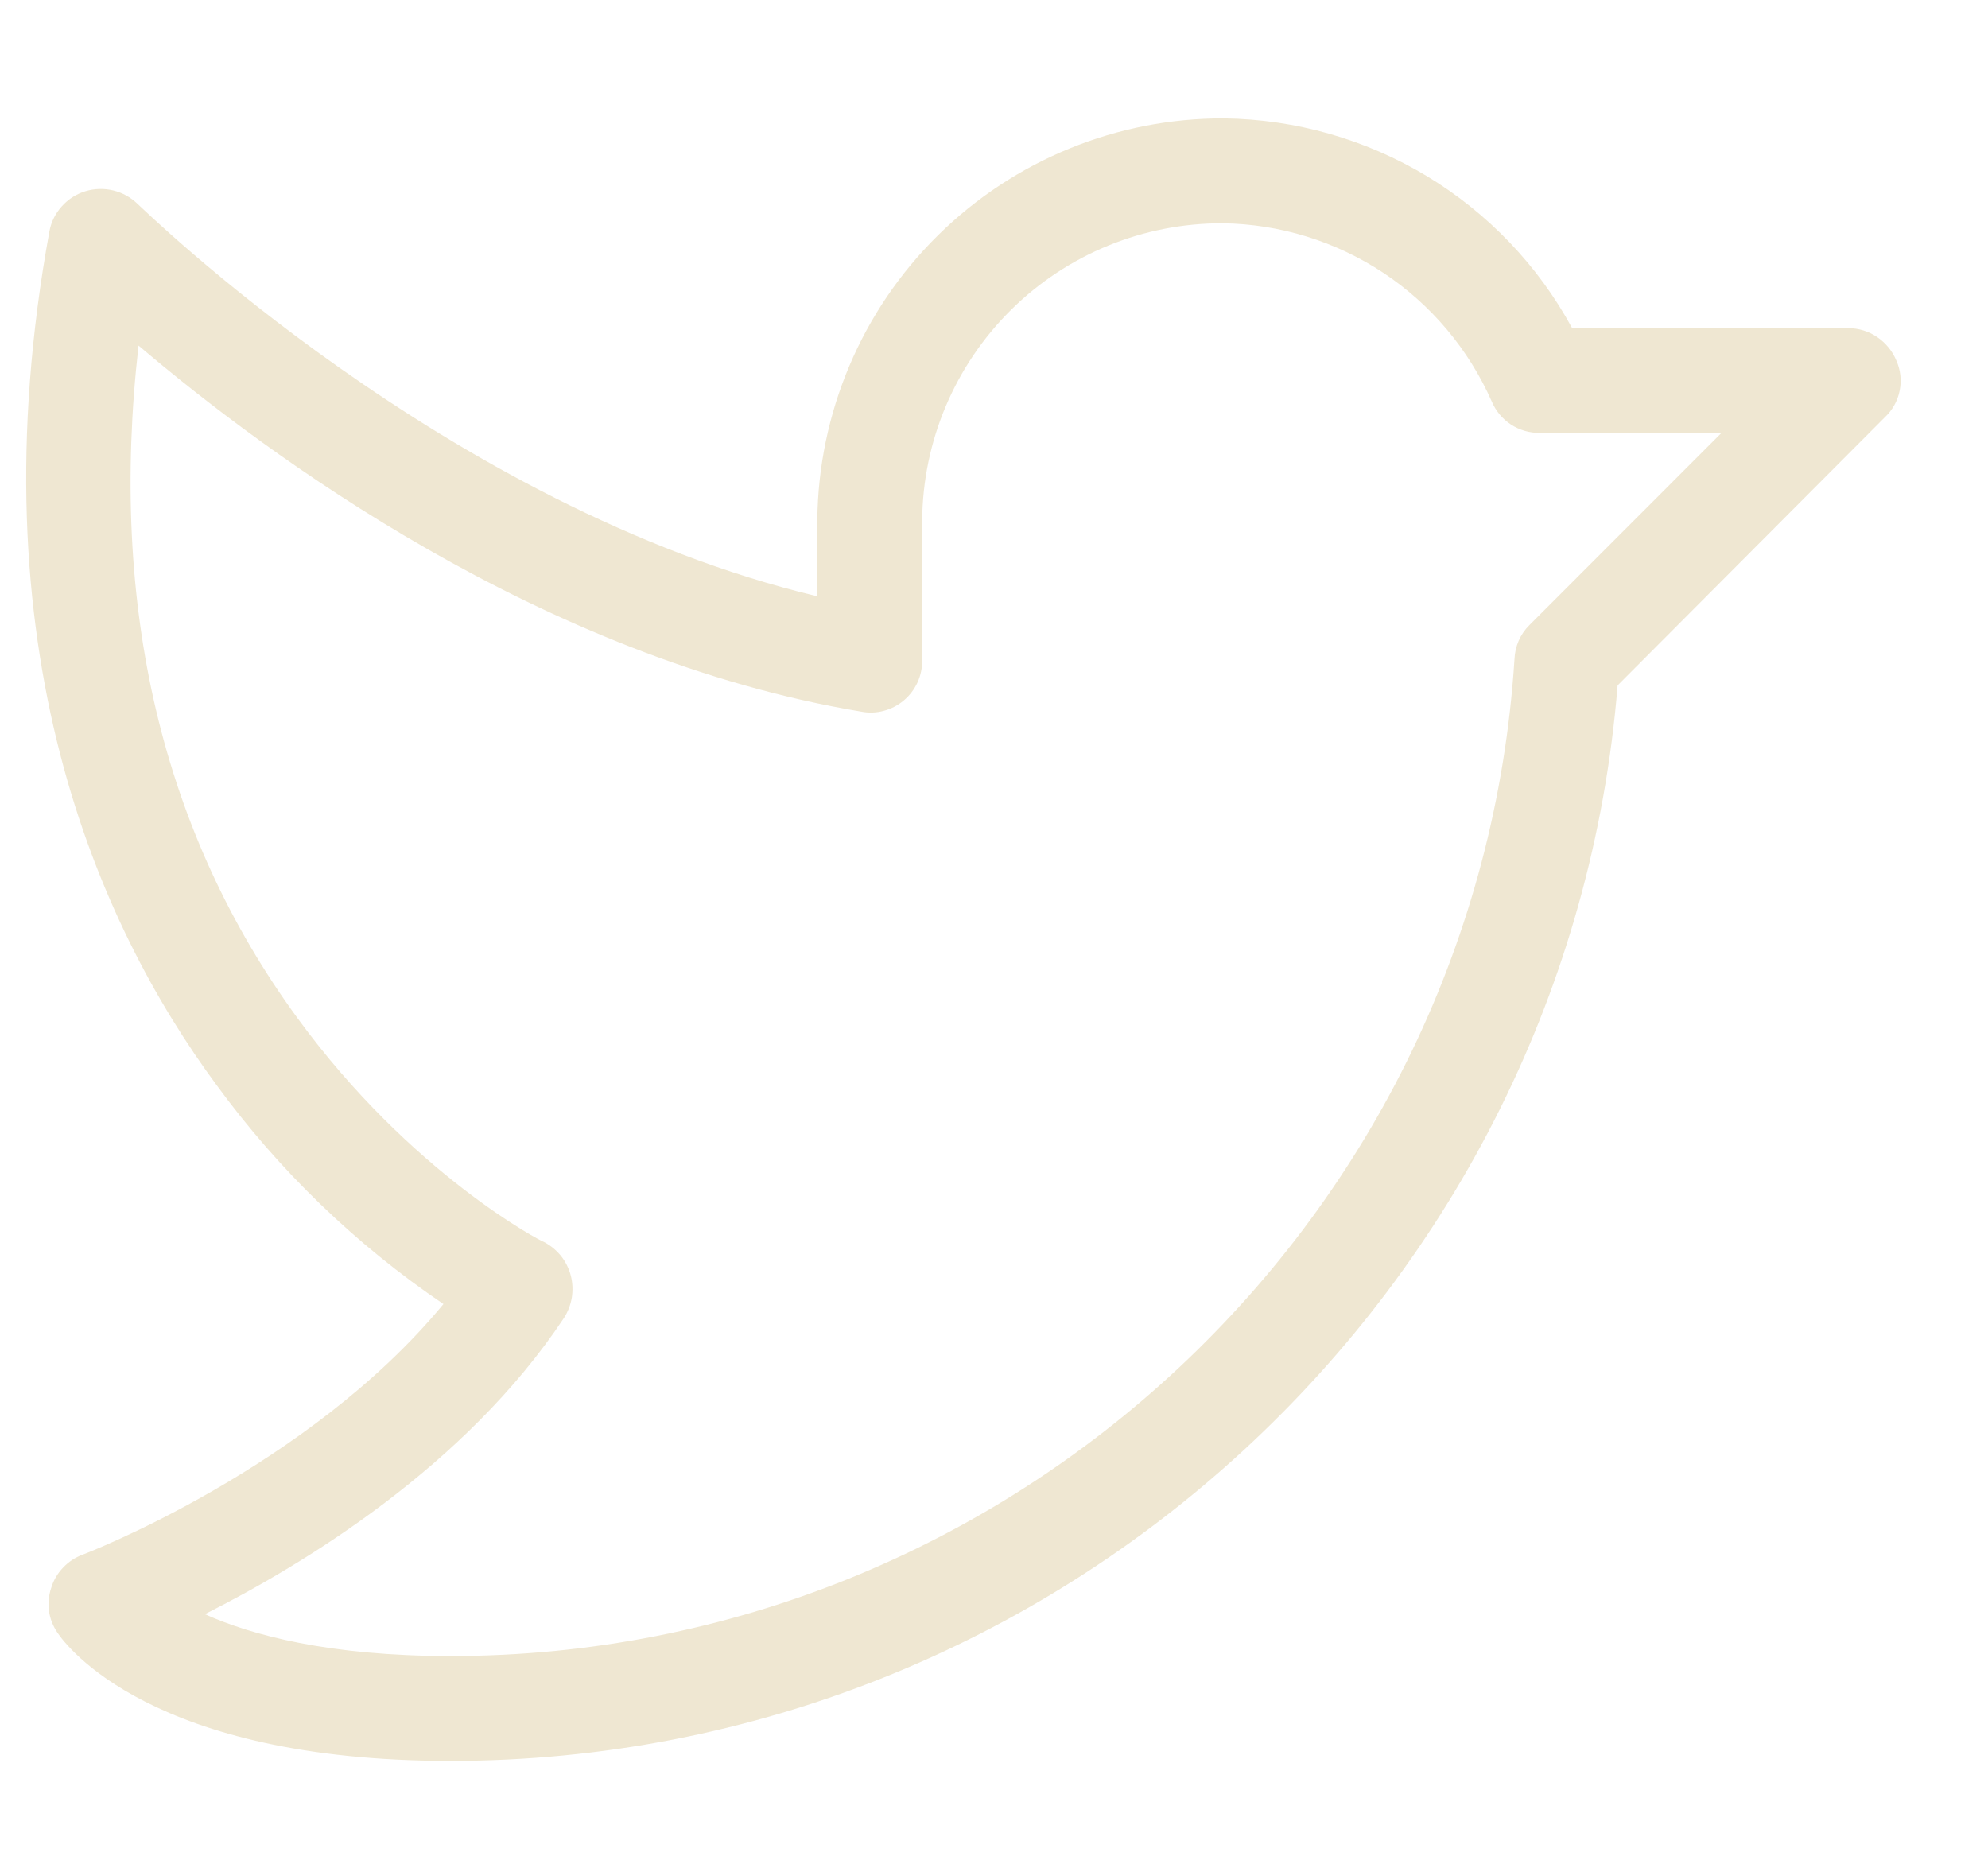
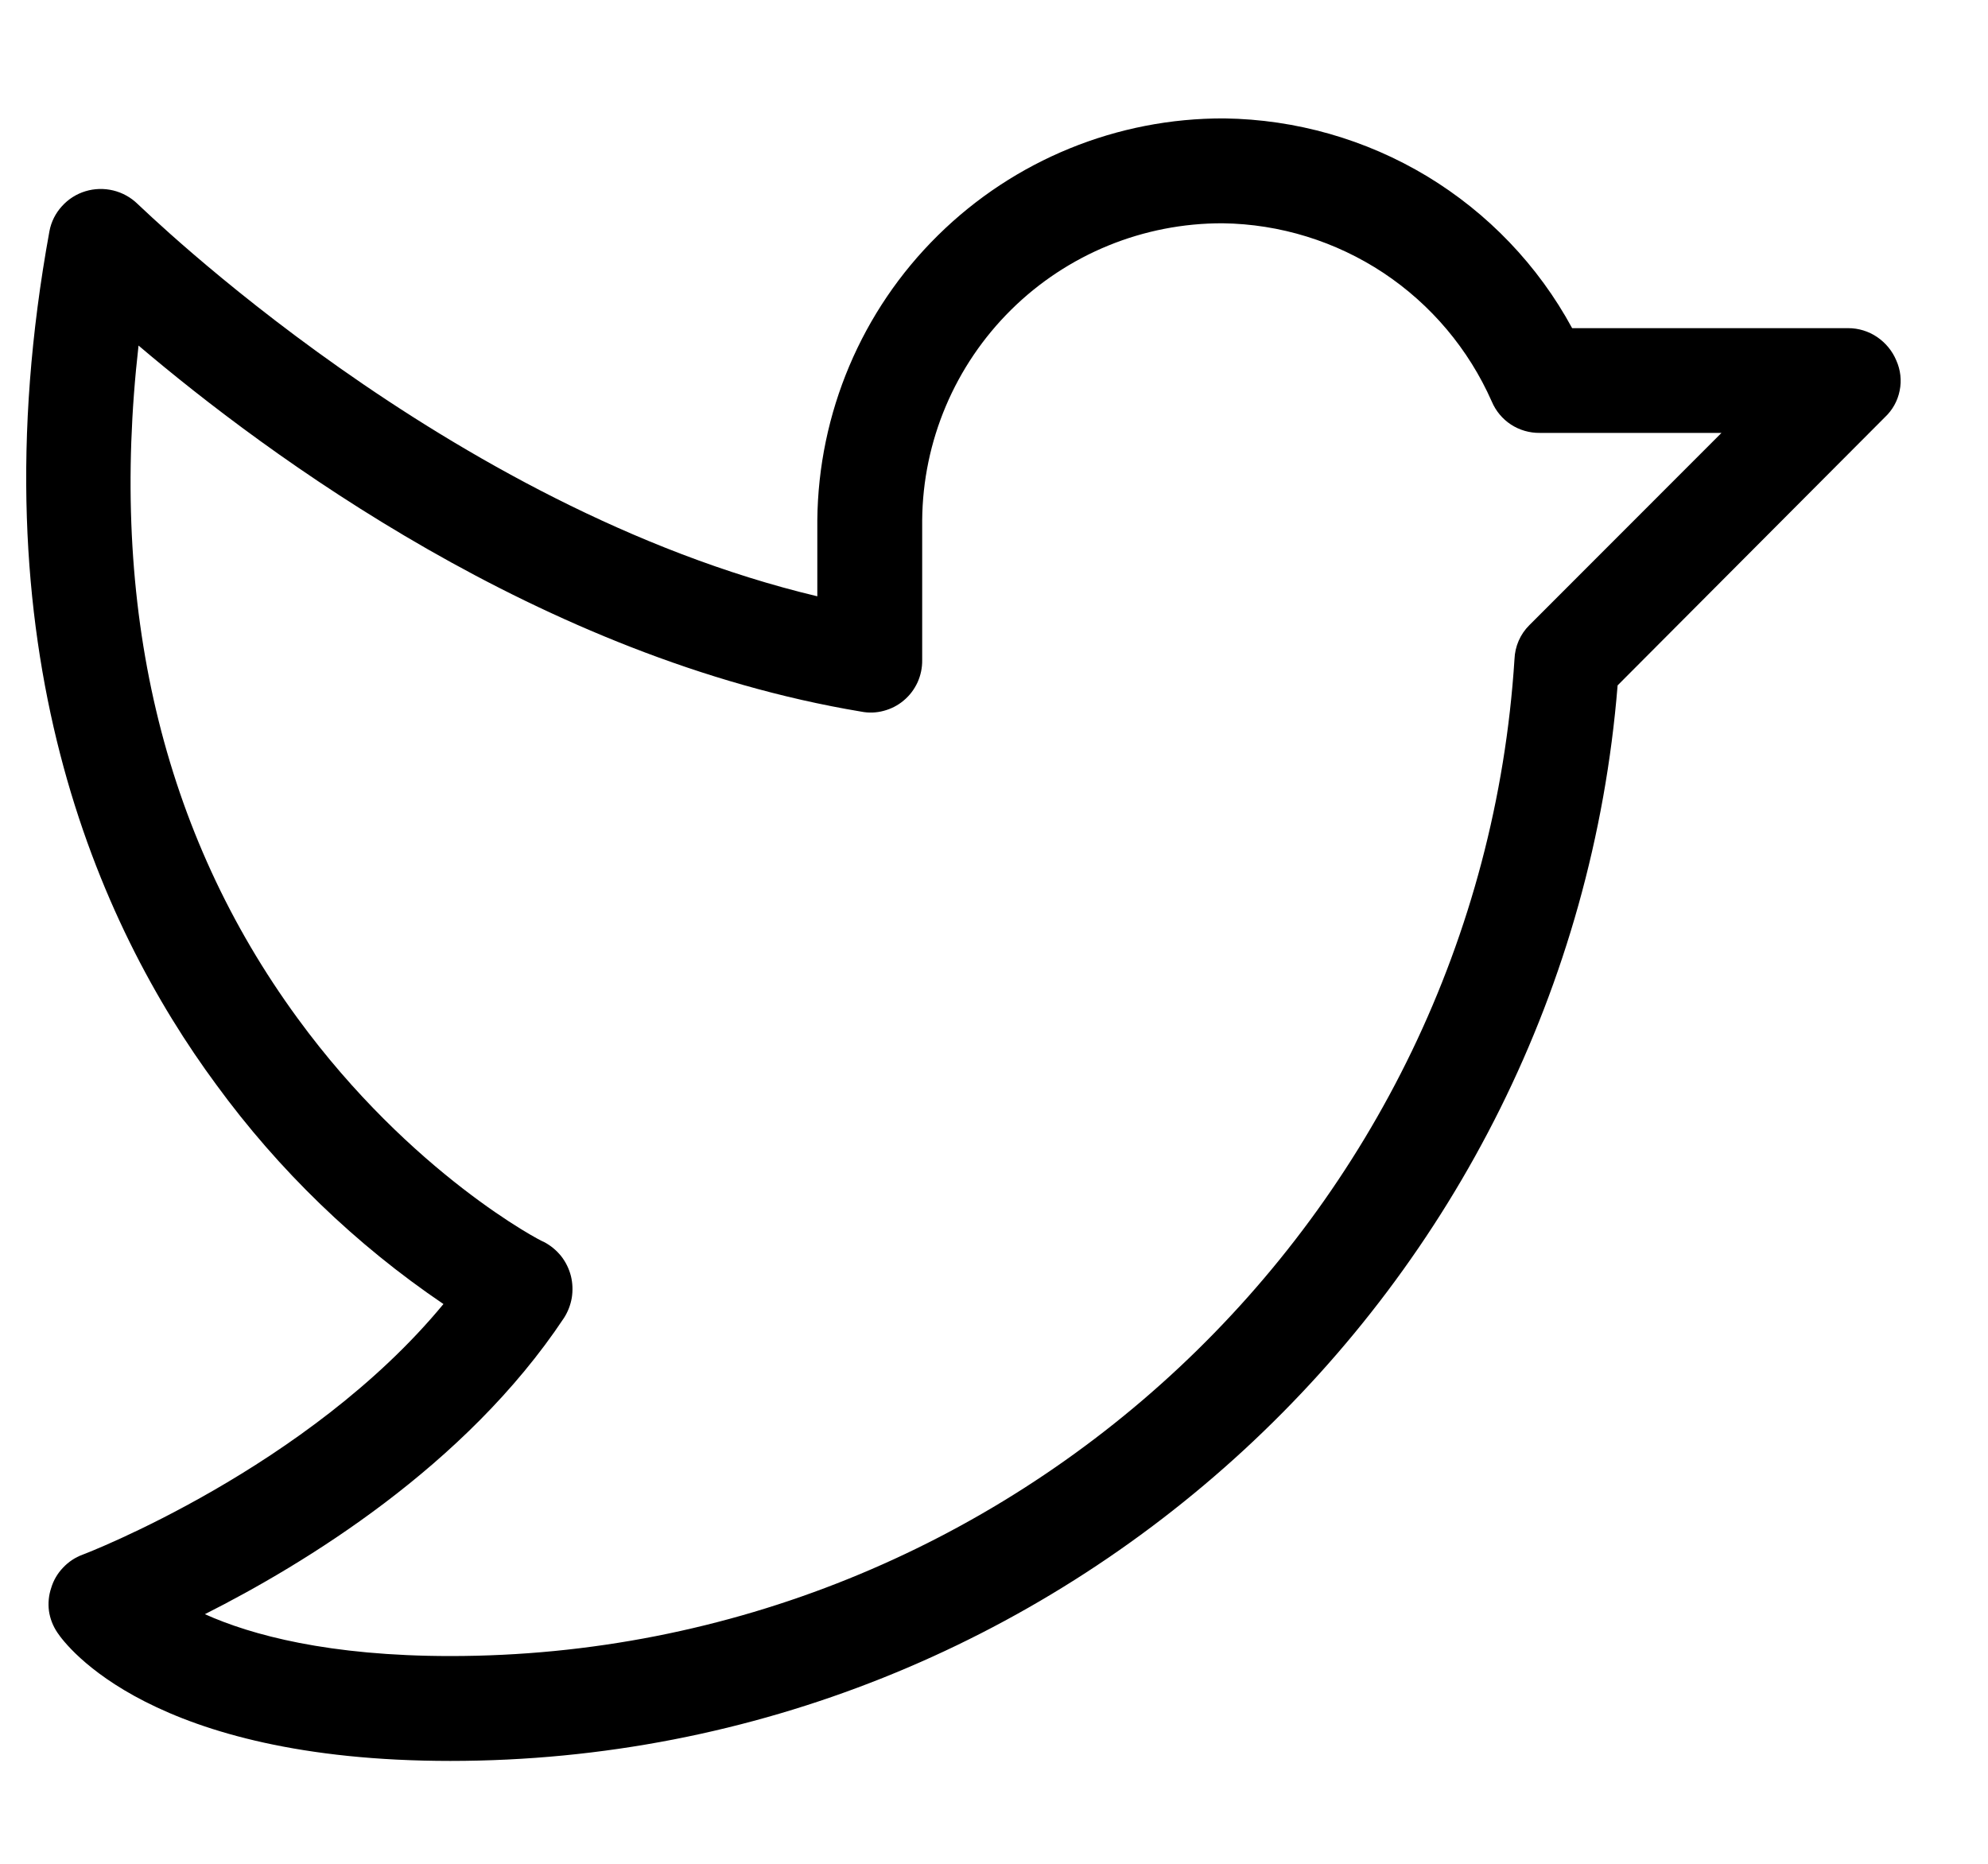
<svg xmlns="http://www.w3.org/2000/svg" width="16" height="15" viewBox="0 0 16 15" fill="none">
-   <path d="M15.262 2.901C15.23 2.824 15.176 2.759 15.107 2.712C15.039 2.666 14.958 2.641 14.875 2.641H12.653C12.379 2.136 11.975 1.714 11.483 1.417C10.991 1.121 10.429 0.961 9.855 0.953C8.992 0.949 8.163 1.288 7.549 1.894C6.934 2.5 6.586 3.325 6.578 4.187V4.799C3.597 4.089 1.136 1.663 1.108 1.642C1.054 1.589 0.986 1.551 0.912 1.533C0.838 1.515 0.76 1.517 0.688 1.539C0.615 1.561 0.549 1.603 0.498 1.66C0.447 1.716 0.412 1.785 0.398 1.86C-0.214 5.207 0.791 7.443 1.741 8.73C2.244 9.419 2.862 10.016 3.569 10.495C2.479 11.816 0.686 12.505 0.665 12.512C0.605 12.534 0.551 12.57 0.507 12.617C0.463 12.663 0.43 12.719 0.412 12.78C0.392 12.839 0.386 12.902 0.394 12.965C0.403 13.027 0.426 13.086 0.461 13.138C0.531 13.244 1.22 14.172 3.625 14.172C8.526 14.172 12.625 10.382 13.019 5.516L15.17 3.358C15.231 3.301 15.273 3.226 15.289 3.144C15.306 3.062 15.296 2.977 15.262 2.901ZM12.309 5.031C12.235 5.104 12.193 5.202 12.189 5.305C11.901 9.805 8.139 13.328 3.625 13.328C2.648 13.328 2.022 13.159 1.649 12.991C2.444 12.59 3.745 11.802 4.539 10.607C4.571 10.557 4.592 10.502 4.602 10.444C4.611 10.386 4.609 10.327 4.595 10.27C4.58 10.211 4.553 10.156 4.516 10.109C4.478 10.062 4.431 10.023 4.377 9.995C4.363 9.995 3.309 9.447 2.395 8.195C1.305 6.705 0.876 4.884 1.115 2.781C2.141 3.653 4.356 5.298 6.93 5.727C6.99 5.739 7.053 5.737 7.112 5.721C7.172 5.705 7.227 5.677 7.274 5.637C7.322 5.597 7.359 5.547 7.385 5.491C7.41 5.435 7.423 5.374 7.422 5.312V4.187C7.427 3.55 7.685 2.941 8.138 2.493C8.591 2.045 9.203 1.795 9.841 1.797C10.301 1.803 10.75 1.942 11.134 2.196C11.518 2.451 11.82 2.81 12.006 3.231C12.038 3.307 12.092 3.372 12.161 3.417C12.23 3.462 12.311 3.485 12.393 3.484H13.855L12.309 5.031Z" fill="#EFE7D2" />
+   <path d="M15.262 2.901C15.23 2.824 15.176 2.759 15.107 2.712C15.039 2.666 14.958 2.641 14.875 2.641H12.653C12.379 2.136 11.975 1.714 11.483 1.417C10.991 1.121 10.429 0.961 9.855 0.953C8.992 0.949 8.163 1.288 7.549 1.894C6.934 2.5 6.586 3.325 6.578 4.187V4.799C3.597 4.089 1.136 1.663 1.108 1.642C1.054 1.589 0.986 1.551 0.912 1.533C0.838 1.515 0.76 1.517 0.688 1.539C0.615 1.561 0.549 1.603 0.498 1.66C0.447 1.716 0.412 1.785 0.398 1.86C-0.214 5.207 0.791 7.443 1.741 8.73C2.244 9.419 2.862 10.016 3.569 10.495C2.479 11.816 0.686 12.505 0.665 12.512C0.605 12.534 0.551 12.57 0.507 12.617C0.463 12.663 0.43 12.719 0.412 12.78C0.392 12.839 0.386 12.902 0.394 12.965C0.403 13.027 0.426 13.086 0.461 13.138C0.531 13.244 1.22 14.172 3.625 14.172C8.526 14.172 12.625 10.382 13.019 5.516L15.17 3.358C15.231 3.301 15.273 3.226 15.289 3.144C15.306 3.062 15.296 2.977 15.262 2.901ZM12.309 5.031C12.235 5.104 12.193 5.202 12.189 5.305C11.901 9.805 8.139 13.328 3.625 13.328C2.648 13.328 2.022 13.159 1.649 12.991C2.444 12.59 3.745 11.802 4.539 10.607C4.571 10.557 4.592 10.502 4.602 10.444C4.611 10.386 4.609 10.327 4.595 10.27C4.58 10.211 4.553 10.156 4.516 10.109C4.478 10.062 4.431 10.023 4.377 9.995C4.363 9.995 3.309 9.447 2.395 8.195C1.305 6.705 0.876 4.884 1.115 2.781C2.141 3.653 4.356 5.298 6.93 5.727C6.99 5.739 7.053 5.737 7.112 5.721C7.172 5.705 7.227 5.677 7.274 5.637C7.322 5.597 7.359 5.547 7.385 5.491C7.41 5.435 7.423 5.374 7.422 5.312V4.187C7.427 3.55 7.685 2.941 8.138 2.493C8.591 2.045 9.203 1.795 9.841 1.797C10.301 1.803 10.75 1.942 11.134 2.196C11.518 2.451 11.82 2.81 12.006 3.231C12.038 3.307 12.092 3.372 12.161 3.417C12.23 3.462 12.311 3.485 12.393 3.484H13.855L12.309 5.031Z" fill="currentColor" />
</svg>
